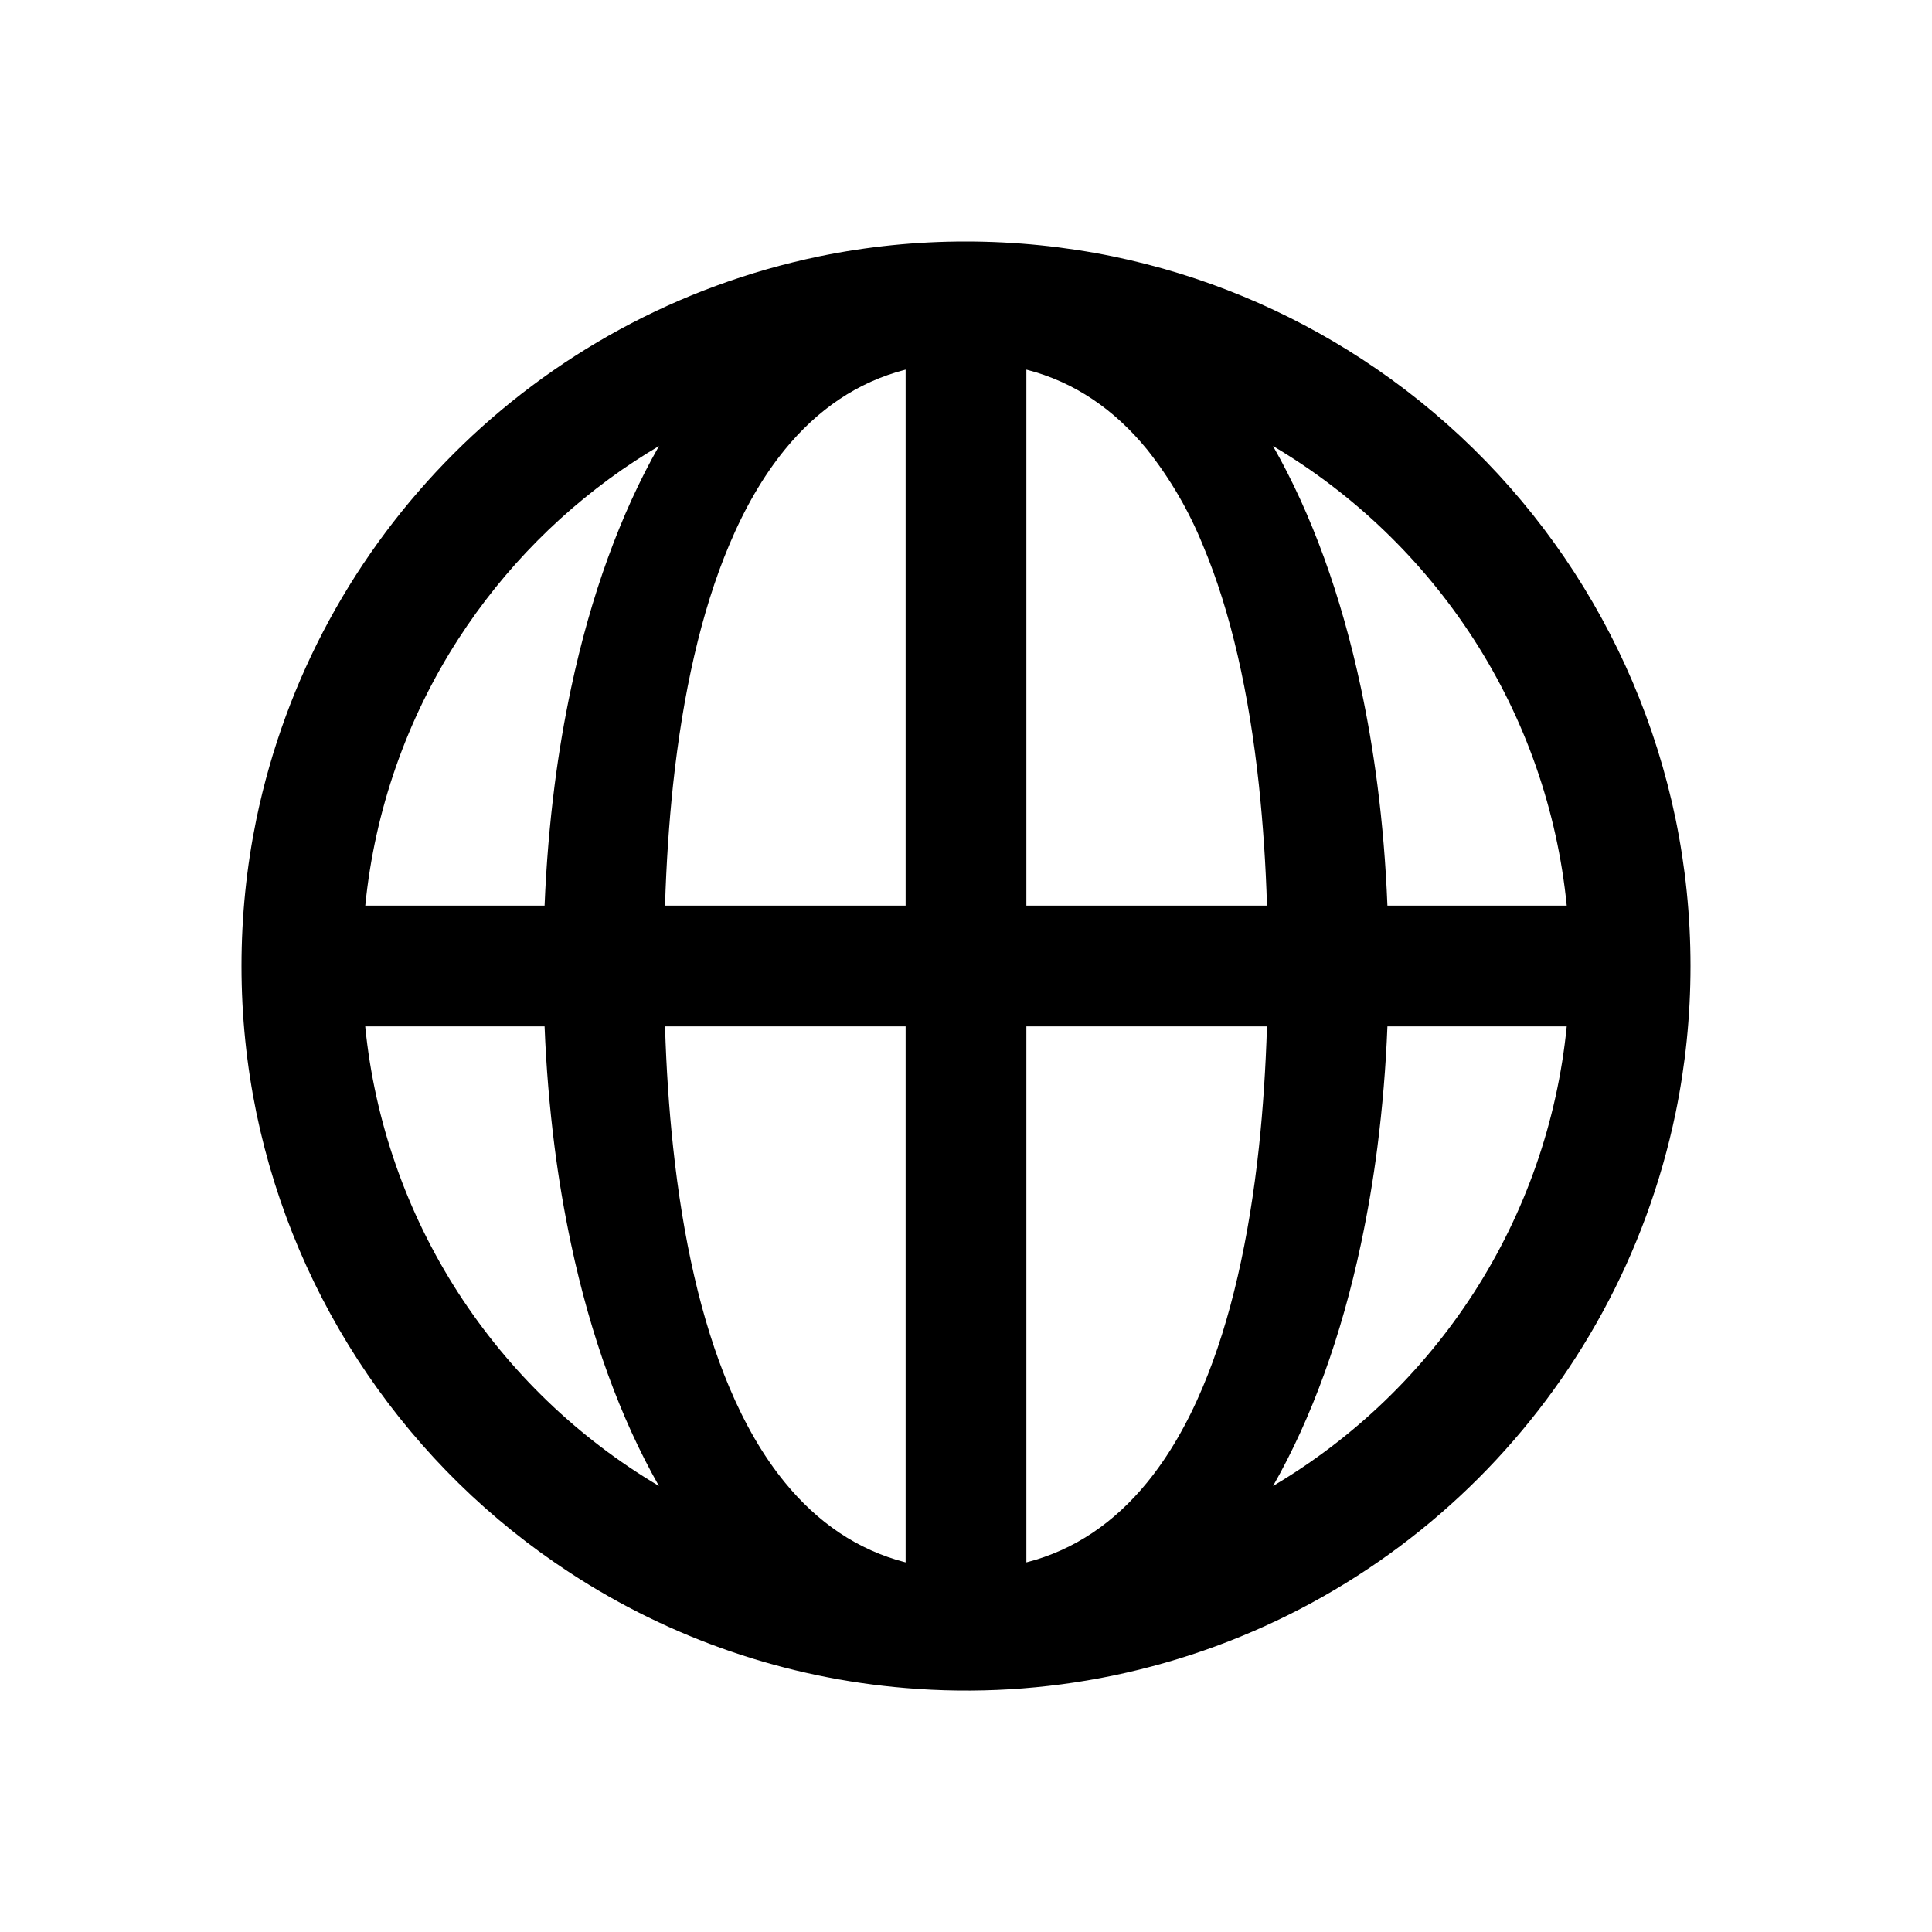
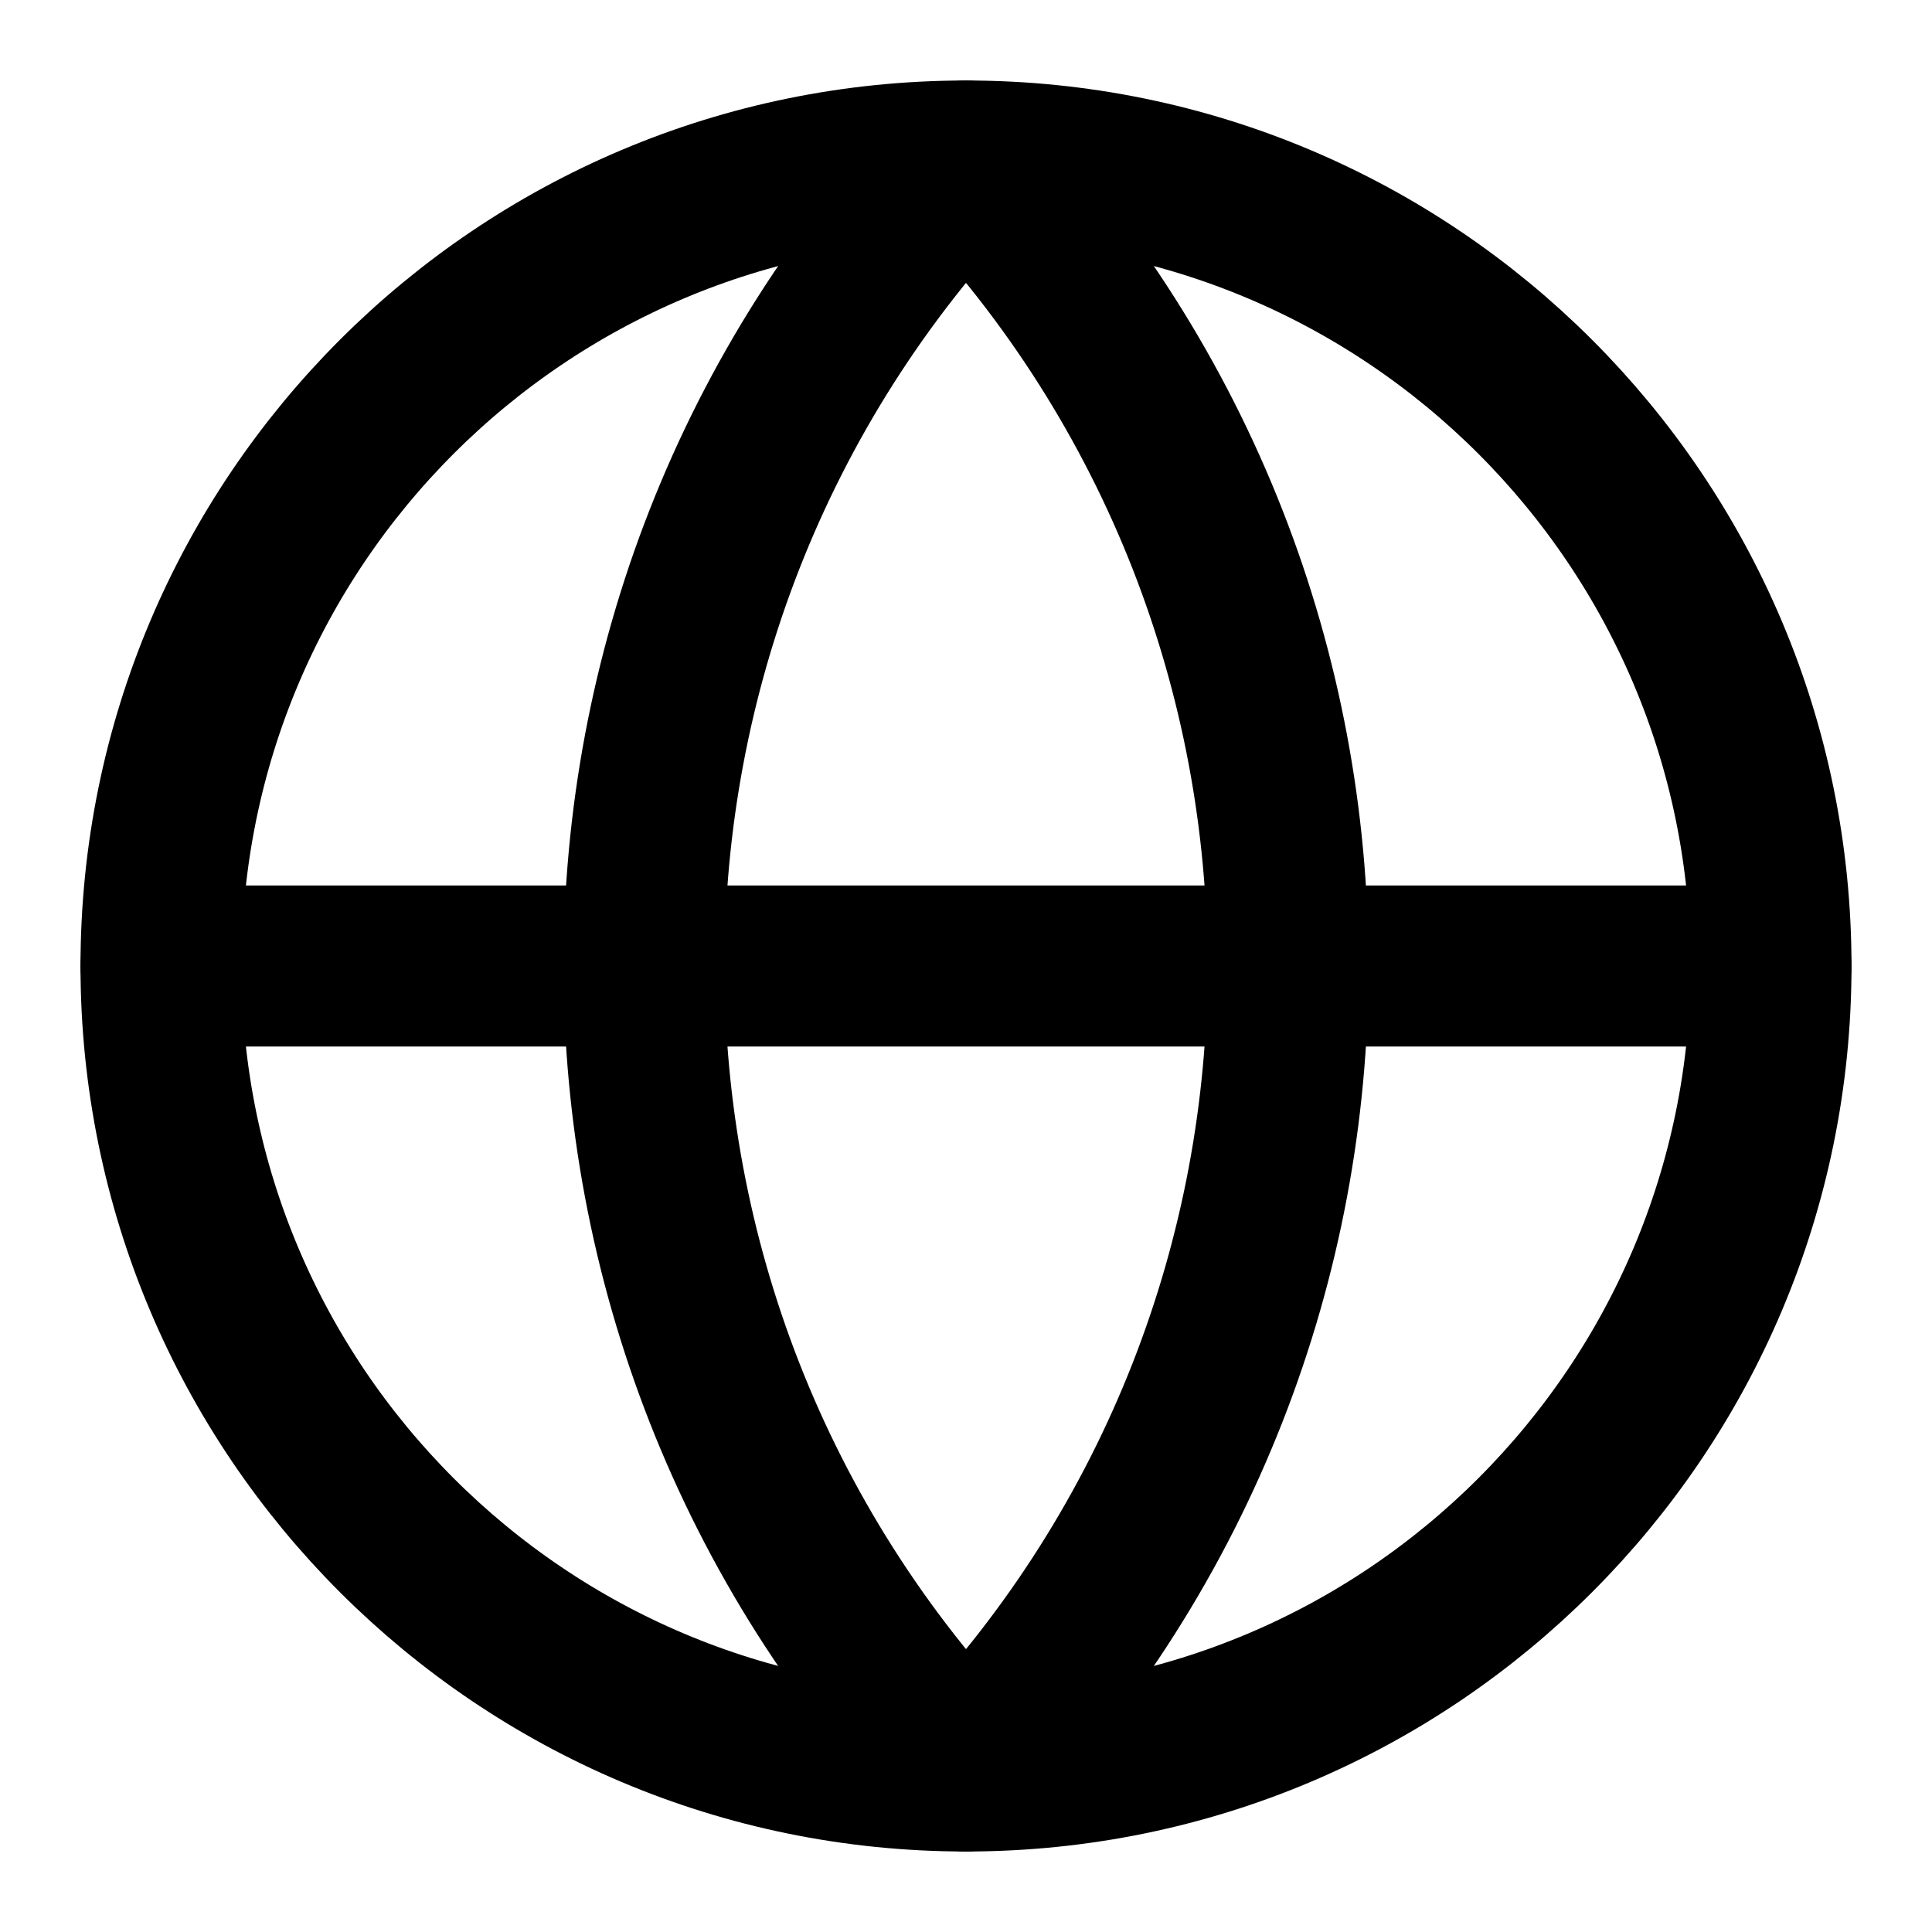
- <svg xmlns="http://www.w3.org/2000/svg" fill-rule="evenodd" clip-rule="evenodd" stroke-linejoin="round" stroke-miterlimit="1.414" aria-label="web" viewBox="0 0 32 32" preserveAspectRatio="xMidYMid meet" fill="currentColor" width="256" height="256">
-   <path d="M15 6.122c-.8.205-1.461.664-2 1.324-.36.441-.667.973-.922 1.58-.467 1.107-.767 2.463-.93 3.974-.068.641-.112 1.31-.133 2H15V6.122zM17 15h3.985a26.403 26.403 0 0 0-.134-2c-.162-1.51-.462-2.867-.929-3.974A6.447 6.447 0 0 0 19 7.446c-.539-.66-1.2-1.119-2-1.324V15zm5.541-3.607c.11.518.202 1.055.273 1.607.083.647.139 1.315.166 2h2.97a9.953 9.953 0 0 0-1.54-4.412 10.053 10.053 0 0 0-3.325-3.2c.643 1.127 1.133 2.487 1.456 4.005zm.01-5.449a12.012 12.012 0 0 1 5.202 7.621c.162.787.247 1.6.247 2.435 0 .834-.085 1.648-.247 2.435a12.012 12.012 0 0 1-9.318 9.318 12 12 0 0 1-3.435.206 11.932 11.932 0 0 1-5.55-1.903 12.012 12.012 0 0 1-5.203-7.621C4.085 17.648 4 16.835 4 16c0-.834.085-1.649.247-2.435a12.012 12.012 0 0 1 9.318-9.318A11.99 11.99 0 0 1 16 4a12.156 12.156 0 0 1 2.435.247c1.492.308 2.882.892 4.116 1.697zm-12.032 1.69a10.053 10.053 0 0 0-2.93 2.954A9.953 9.953 0 0 0 6.05 15h2.97c.028-.685.084-1.353.167-2a19.91 19.91 0 0 1 .273-1.607c.323-1.518.813-2.878 1.455-4.005a10 10 0 0 0-.395.246zM6.049 17a9.951 9.951 0 0 0 1.54 4.412 10.053 10.053 0 0 0 3.325 3.2c-.642-1.127-1.132-2.487-1.455-4.005A19.914 19.914 0 0 1 9.186 19a22.895 22.895 0 0 1-.166-2H6.05zm4.966 0c.021.69.065 1.359.134 2 .162 1.51.462 2.867.929 3.974.255.607.561 1.139.922 1.58.539.66 1.2 1.119 2 1.324V17h-3.985zM17 17v8.878c.8-.205 1.461-.664 2-1.324.36-.441.667-.973.922-1.58.467-1.107.767-2.463.93-3.974.068-.641.112-1.31.133-2H17zm5.98 0a22.914 22.914 0 0 1-.166 2 19.905 19.905 0 0 1-.273 1.607c-.323 1.518-.813 2.878-1.455 4.005a10.053 10.053 0 0 0 3.325-3.2A9.954 9.954 0 0 0 25.95 17h-2.97z" />
+ <svg xmlns="http://www.w3.org/2000/svg" width="24" height="24" viewBox="0 0 24 24" fill="none" stroke="currentColor" stroke-width="2" stroke-linecap="round" stroke-linejoin="round" class="lucide lucide-globe preview-icon">
+   <circle cx="12" cy="12" r="10" />
+   <path d="M12 2a14.5 14.5 0 0 0 0 20 14.5 14.5 0 0 0 0-20" />
+   <path d="M2 12h20" />
</svg>
